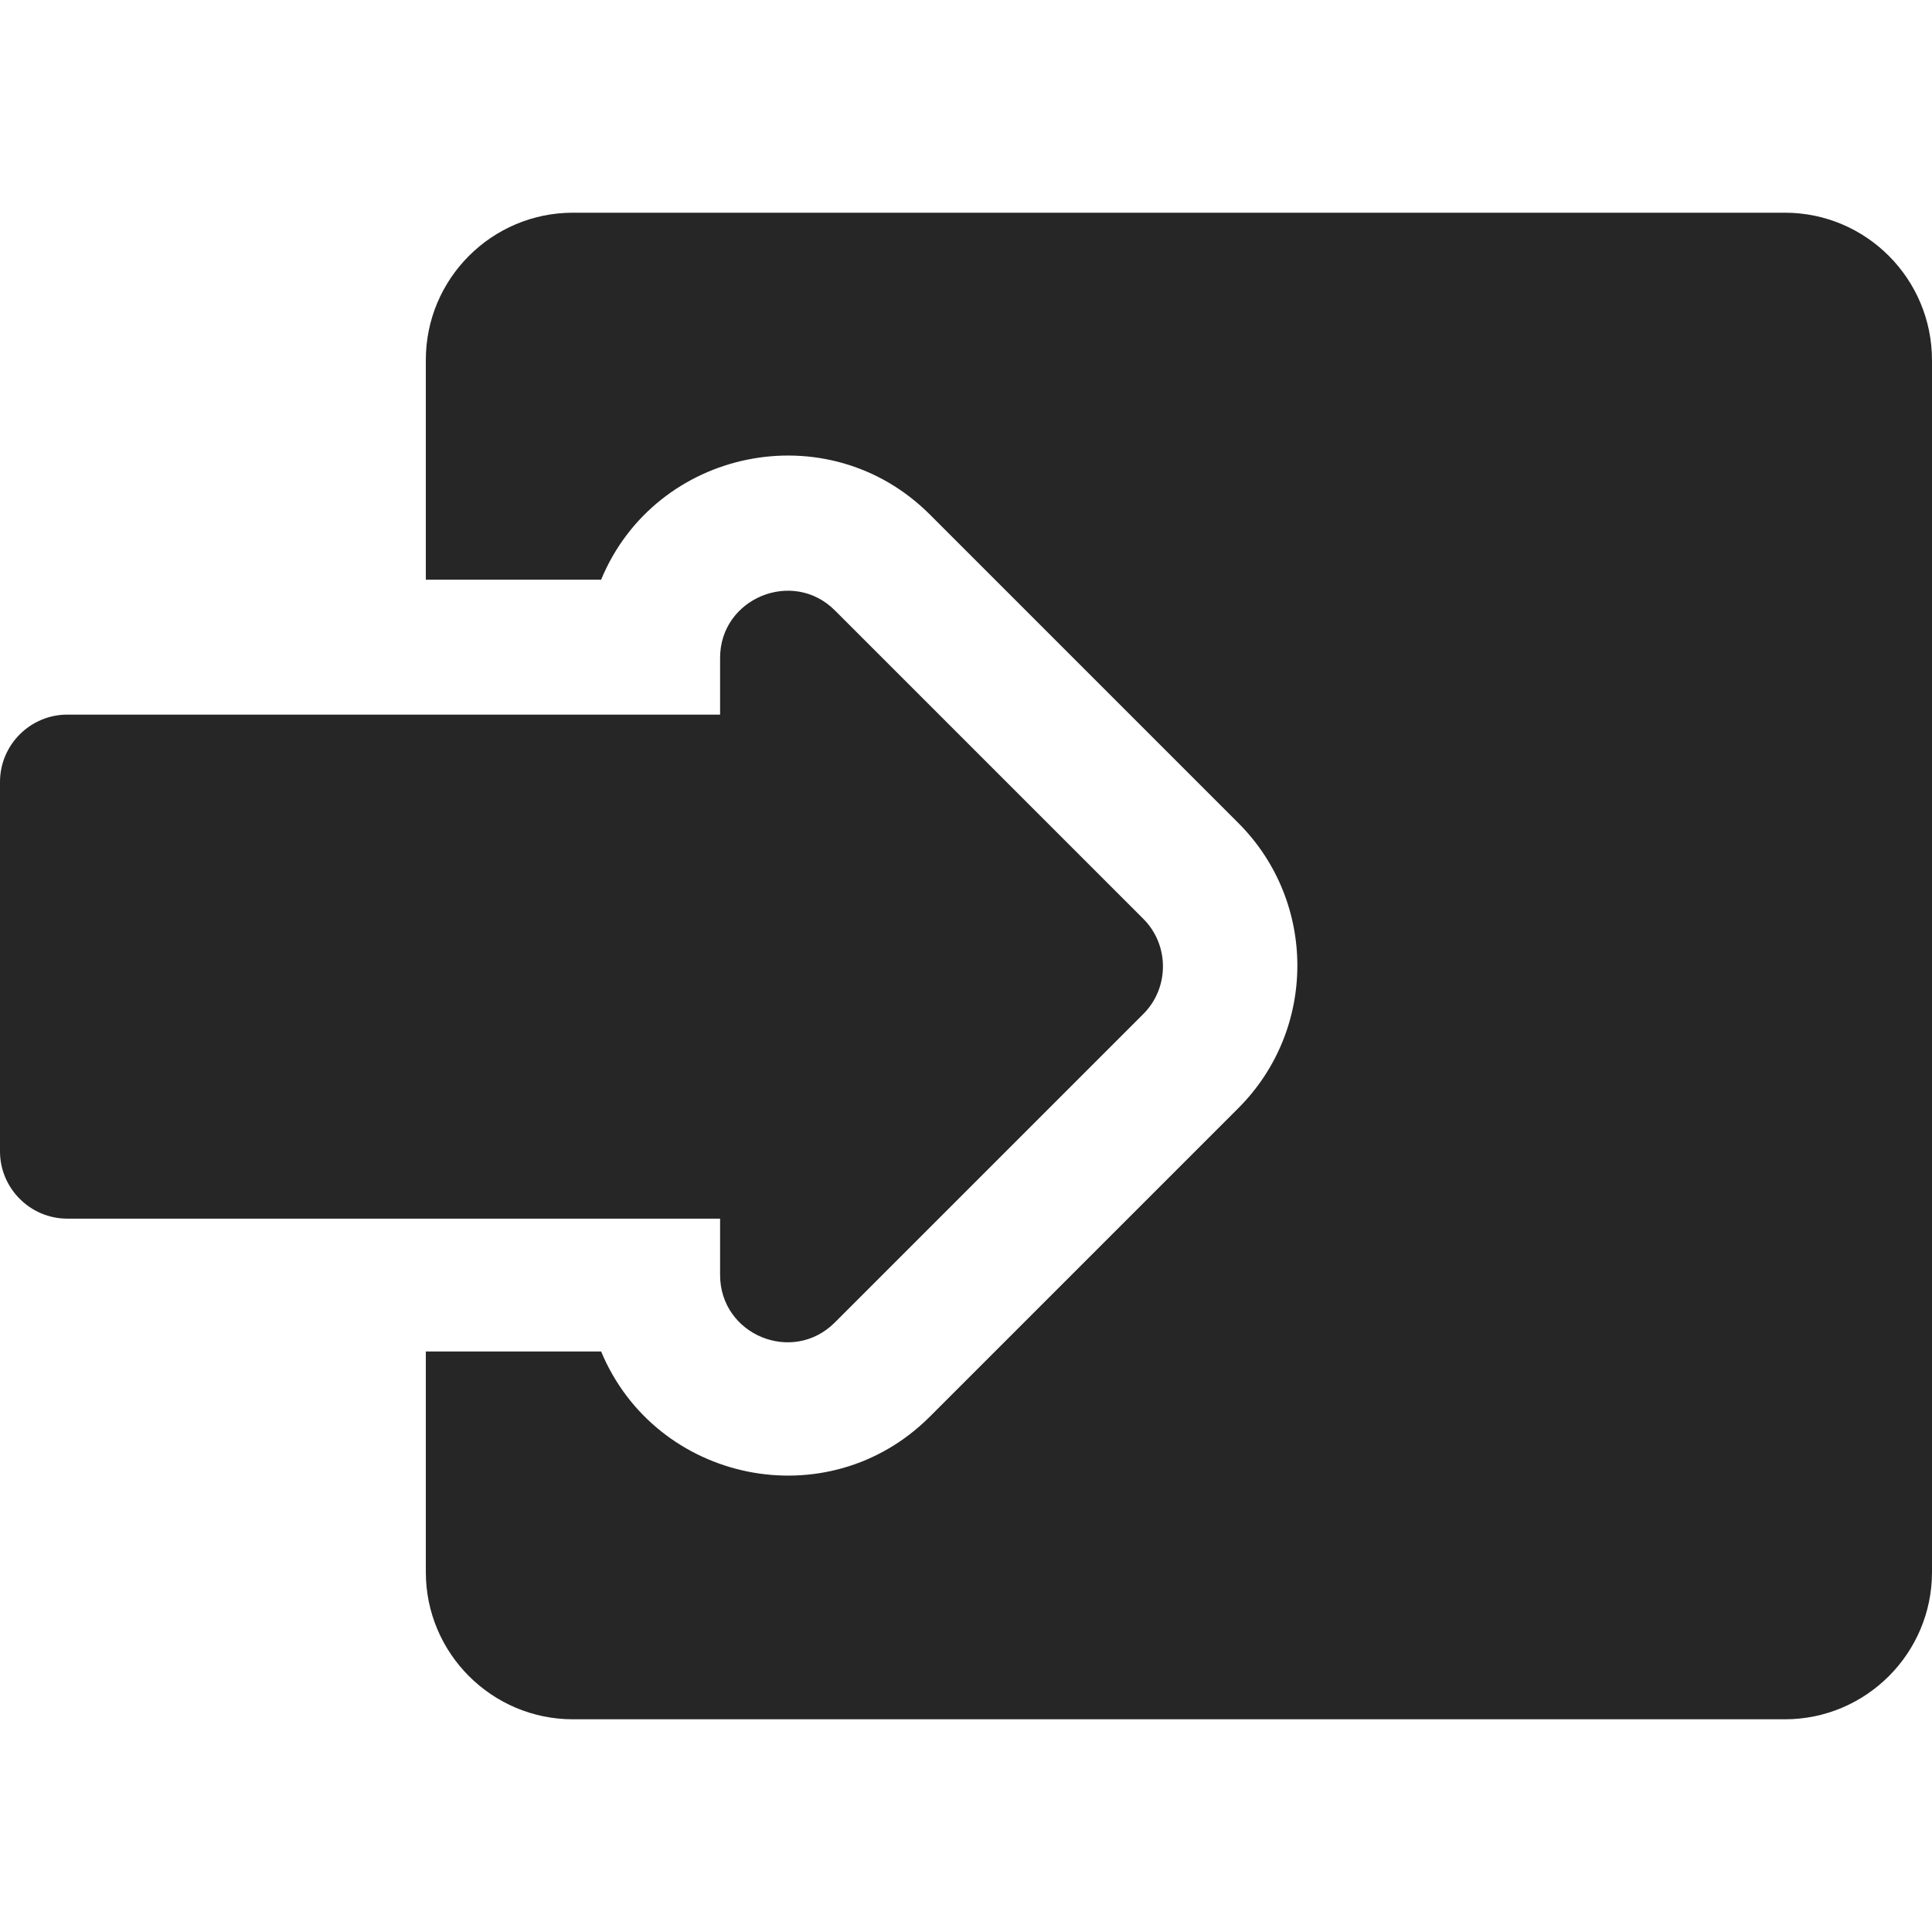
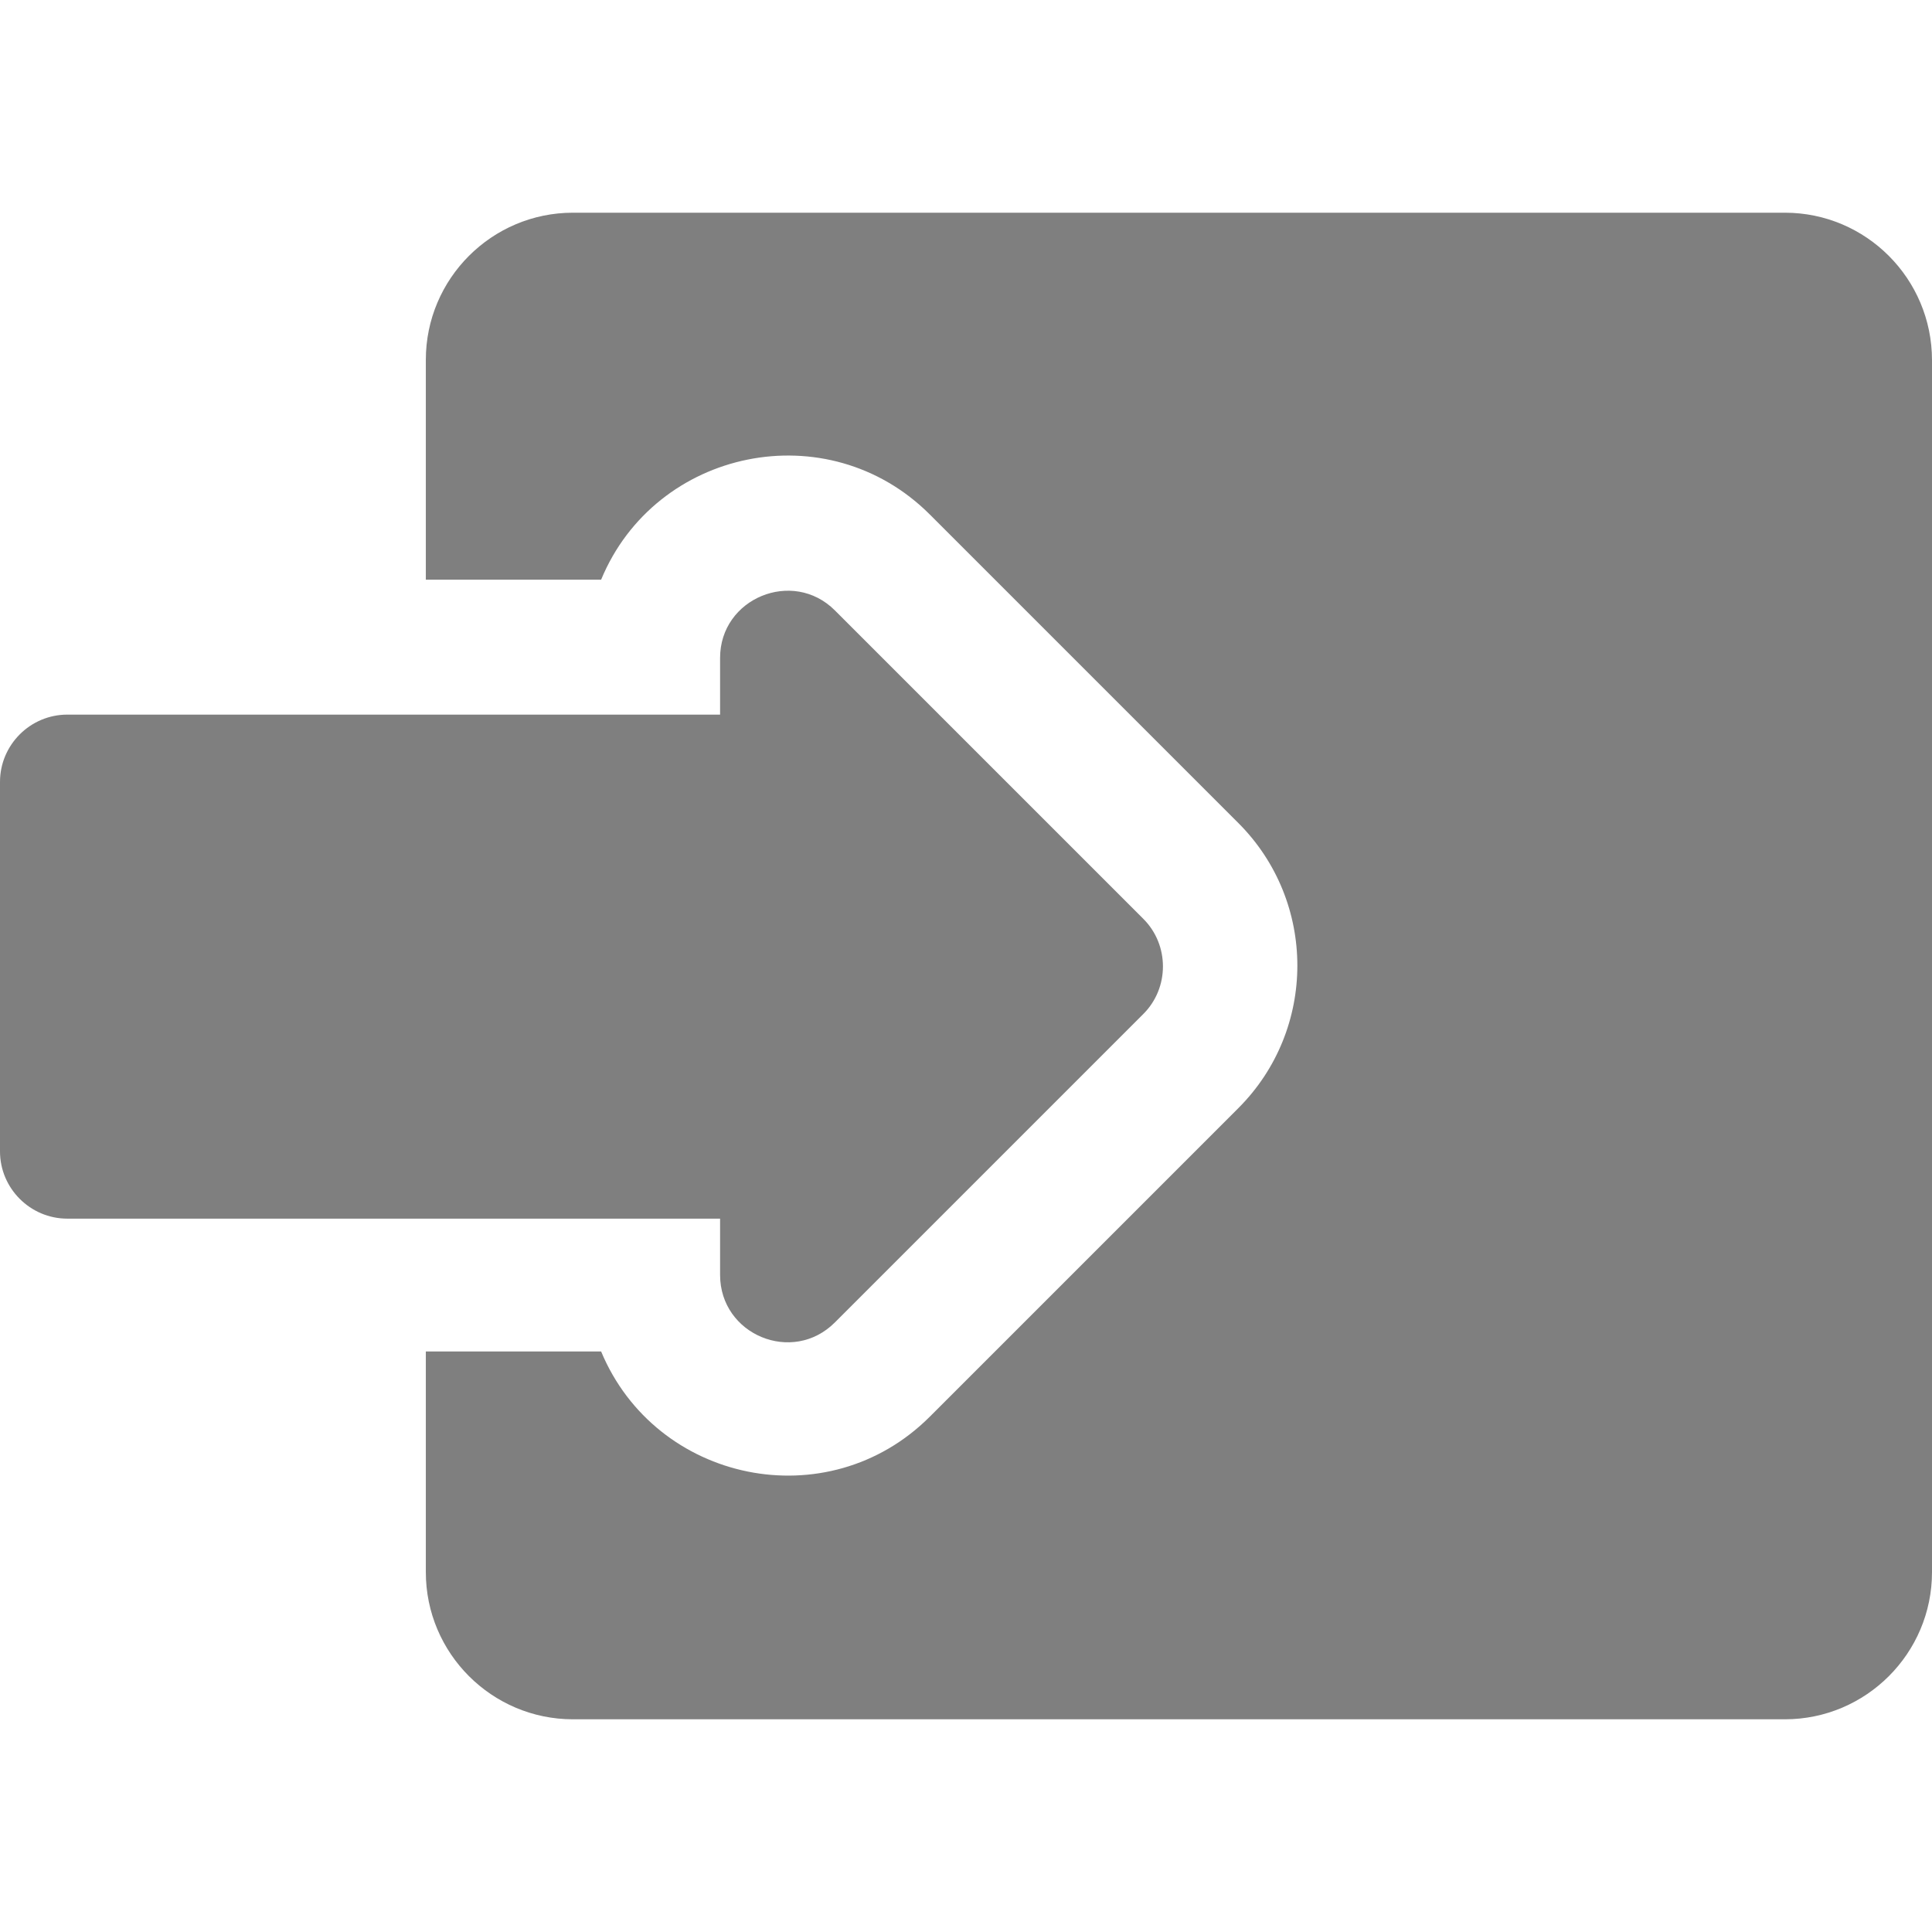
<svg xmlns="http://www.w3.org/2000/svg" version="1.1" id="Layer_1" x="0px" y="0px" viewBox="0 0 459.6 459.6" style="enable-background:new 0 0 459.6 459.6;" xml:space="preserve">
  <style type="text/css">
- 	.st0{fill:#262626;}
+ 	.st0{fill:#7F7F7F;}
</style>
  <g>
    <g>
      <g>
-         <path class="st0" d="M424.6,50.6H136.3c-19.3,0-35,15.7-35,35v52.3c16,0,25.5,0,41.7,0c12.9-31.2,53.9-39.8,78.2-15.5l73.4,73.4     c18.7,18.7,18.7,49.1,0,67.8l-73.4,73.4c-24.3,24.3-65.2,15.7-78.2-15.5c-16.1,0-25.7,0-41.7,0V374c0,19.3,15.7,35,35,35h288.3     c19.3,0,35-15.7,35-35V85.7C459.6,66.3,443.9,50.6,424.6,50.6z" />
+         <path class="st0" d="M424.6,50.6H136.3c-19.3,0-35,15.7-35,35v52.3c16,0,25.5,0,41.7,0c12.9-31.2,53.9-39.8,78.2-15.5l73.4,73.4     c18.7,18.7,18.7,49.1,0,67.8L221.2,337c-24.3,24.3-65.2,15.7-78.2-15.5c-16.1,0-25.7,0-41.7,0V374c0,19.3,15.7,35,35,35h288.3     c19.3,0,35-15.7,35-35V85.7C459.6,66.3,443.9,50.6,424.6,50.6z" />
        <path class="st0" d="M171.3,303.3c0,14.2,17.2,21.4,27.3,11.3l73.4-73.4c6.2-6.2,6.2-16.4,0-22.6l-73.4-73.4     c-10-10-27.3-2.9-27.3,11.3c0,5.8,0,7.7,0,13.5H16c-8.8,0-16,7.2-16,16v87.9c0,8.8,7.2,16,16,16c4.5,0,151,0,155.3,0V303.3z" />
      </g>
    </g>
  </g>
</svg>
